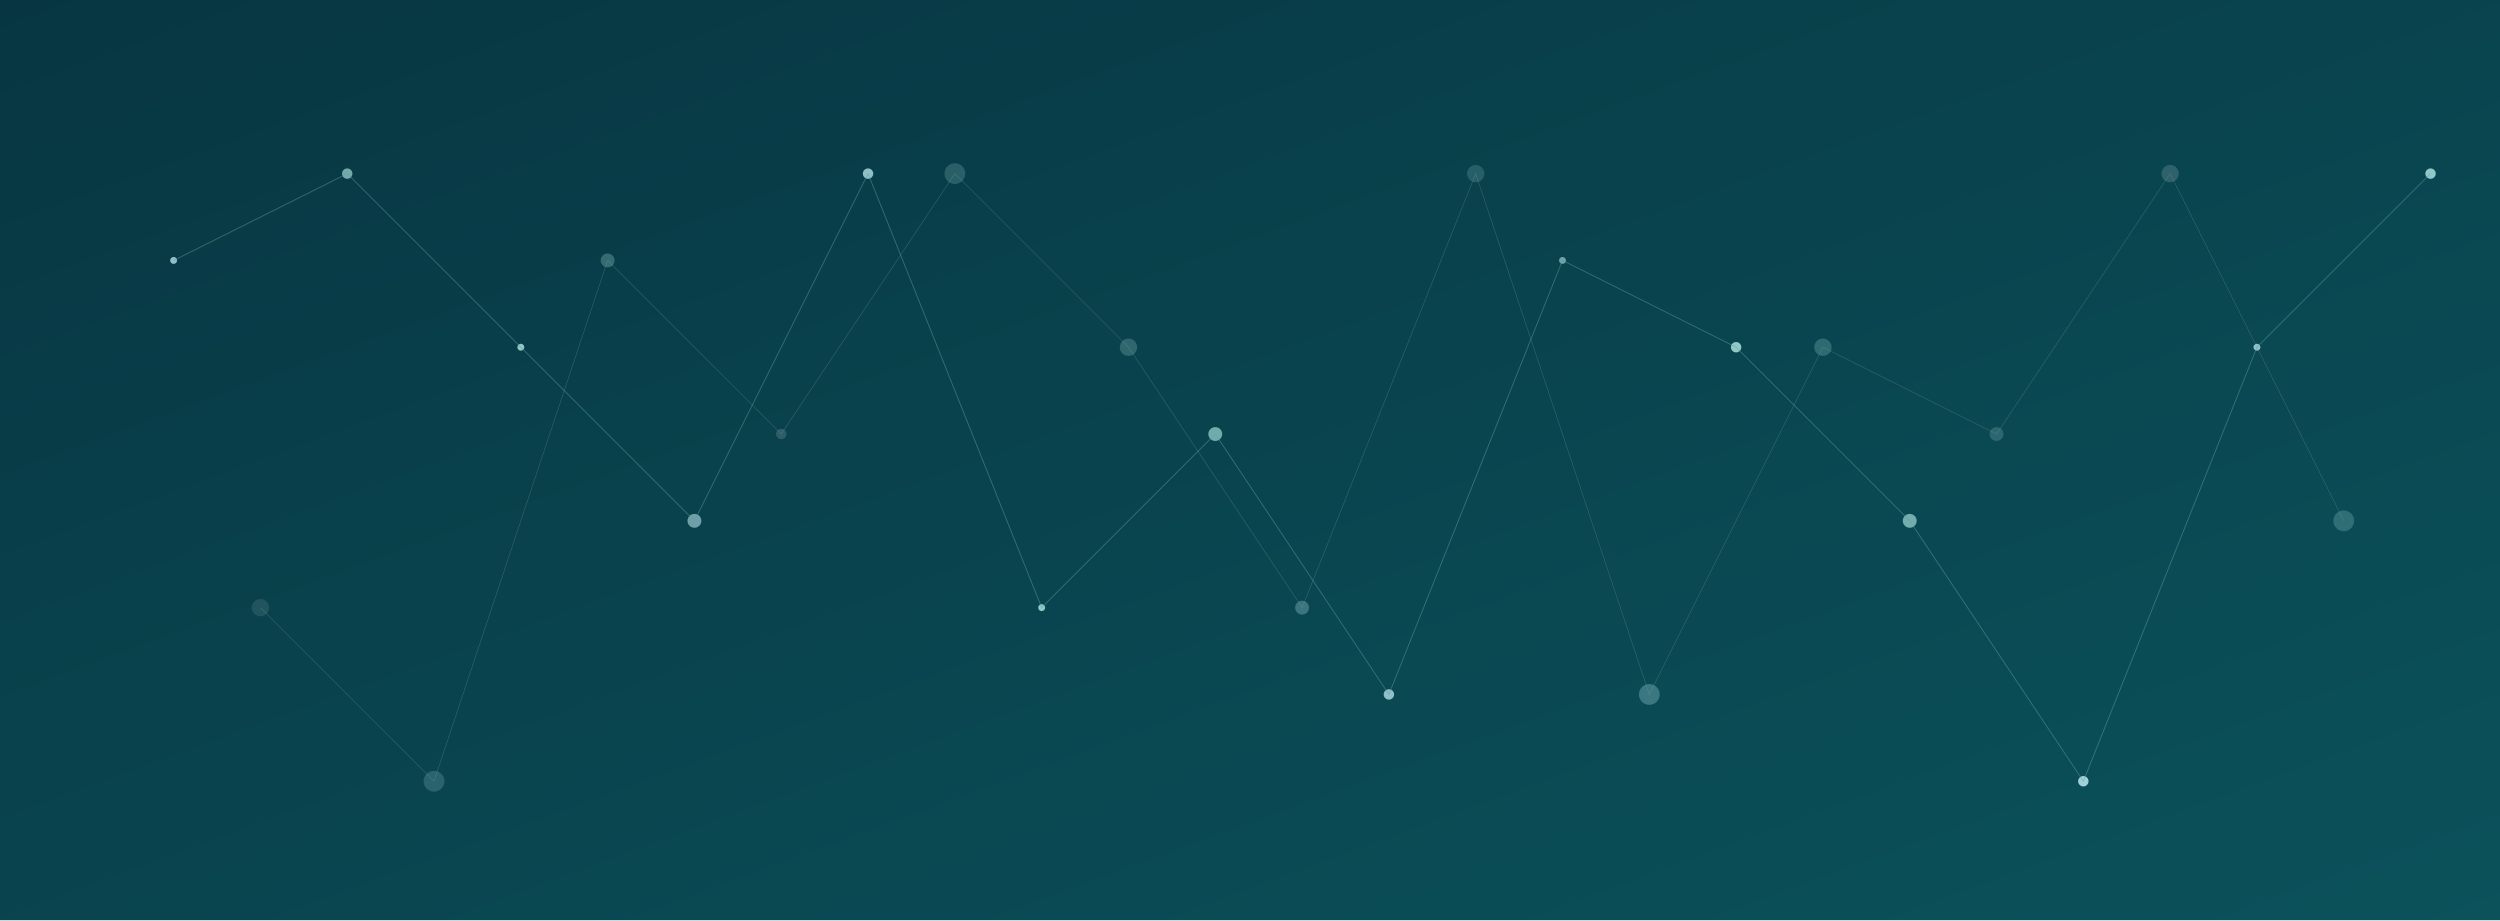
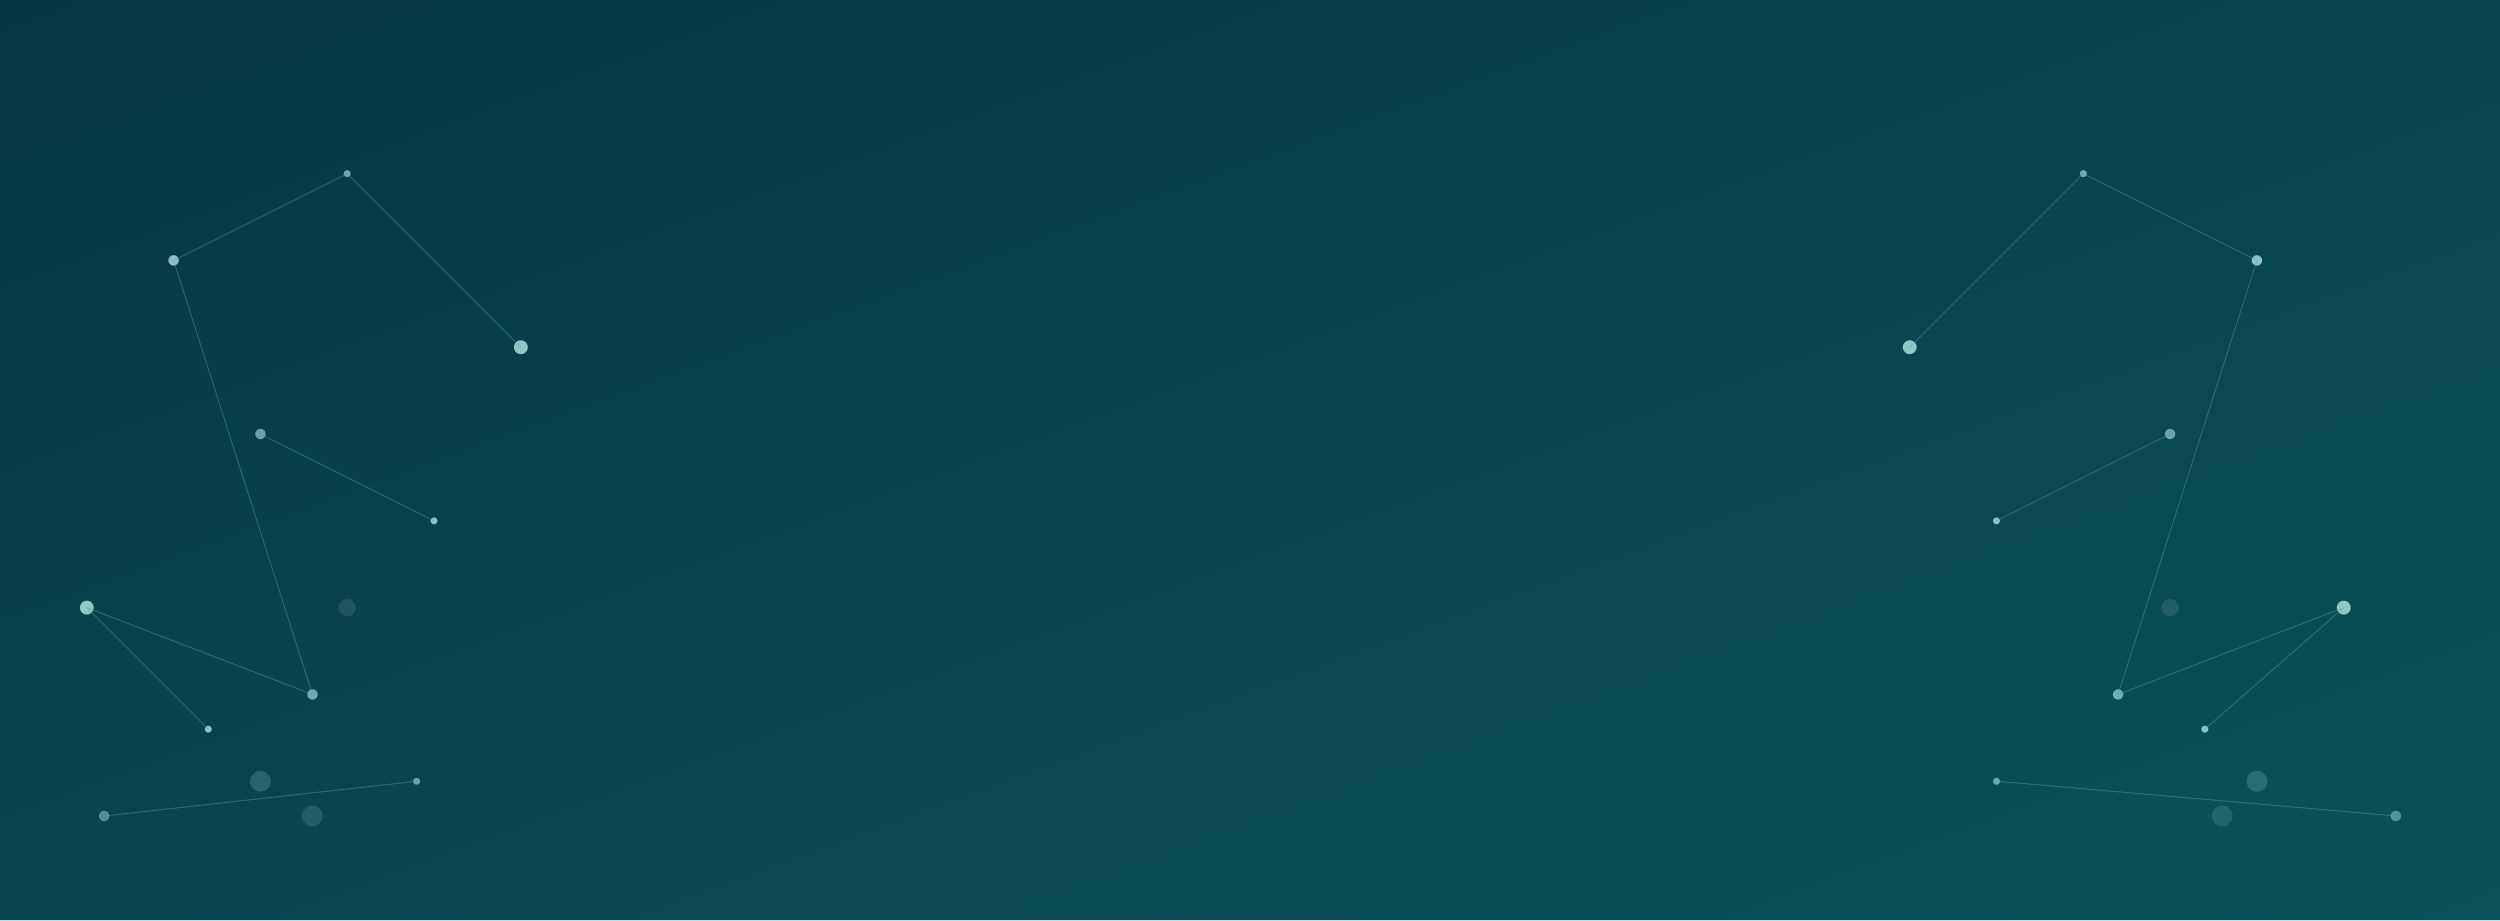
<svg xmlns="http://www.w3.org/2000/svg" width="1440" height="530" viewBox="0 0 1440 530">
  <defs>
    <linearGradient id="backgroundGradient" x1="0%" y1="0%" x2="100%" y2="100%">
      <stop offset="0%" style="stop-color: #073642; stop-opacity: 1" />
      <stop offset="100%" style="stop-color: #0b525b; stop-opacity: 1" />
    </linearGradient>
  </defs>
  <rect width="1440" height="530" fill="url(#backgroundGradient)" />
-   <circle cx="100" cy="150" r="2" fill="#b2e0e6" opacity="0.8" />
-   <circle cx="200" cy="100" r="3" fill="#a0d7d5" opacity="0.7" />
-   <circle cx="300" cy="200" r="2" fill="#9fd6d5" opacity="0.9" />
-   <circle cx="400" cy="300" r="4" fill="#b2e0e6" opacity="0.6" />
-   <circle cx="500" cy="100" r="3" fill="#b0e0e6" opacity="0.8" />
-   <circle cx="600" cy="350" r="2" fill="#9fd6d5" opacity="0.9" />
-   <circle cx="700" cy="250" r="4" fill="#a0d7d5" opacity="0.7" />
-   <circle cx="800" cy="400" r="3" fill="#b2e0e6" opacity="0.8" />
-   <circle cx="900" cy="150" r="2" fill="#b0e0e6" opacity="0.6" />
-   <circle cx="1000" cy="200" r="3" fill="#9fd6d5" opacity="0.9" />
-   <circle cx="1100" cy="300" r="4" fill="#a0d7d5" opacity="0.7" />
-   <circle cx="1200" cy="450" r="3" fill="#b2e0e6" opacity="0.9" />
-   <circle cx="1300" cy="200" r="2" fill="#b0e0e6" opacity="0.8" />
-   <circle cx="1400" cy="100" r="3" fill="#9fd6d5" opacity="0.9" />
-   <circle cx="150" cy="350" r="5" fill="#ffffff" opacity="0.1" />
-   <circle cx="250" cy="450" r="6" fill="#b0e0e6" opacity="0.2" />
-   <circle cx="350" cy="150" r="4" fill="#a0d7d5" opacity="0.3" />
-   <circle cx="450" cy="250" r="3" fill="#ffffff" opacity="0.15" />
-   <circle cx="550" cy="100" r="6" fill="#b2e0e6" opacity="0.2" />
-   <circle cx="650" cy="200" r="5" fill="#9fd6d5" opacity="0.25" />
-   <circle cx="750" cy="350" r="4" fill="#b2e0e6" opacity="0.3" />
-   <circle cx="850" cy="100" r="5" fill="#a0d7d5" opacity="0.2" />
-   <circle cx="950" cy="400" r="6" fill="#b0e0e6" opacity="0.3" />
-   <circle cx="1050" cy="200" r="5" fill="#9fd6d5" opacity="0.25" />
-   <circle cx="1150" cy="250" r="4" fill="#b2e0e6" opacity="0.2" />
-   <circle cx="1250" cy="100" r="5" fill="#ffffff" opacity="0.15" />
-   <circle cx="1350" cy="300" r="6" fill="#9fd6d5" opacity="0.25" />
+   <circle cx="100" cy="150" r="3" fill="#b2e0e6" opacity="0.8" />
+   <circle cx="200" cy="100" r="2" fill="#a0d7d5" opacity="0.7" />
+   <circle cx="300" cy="200" r="4" fill="#9fd6d5" opacity="0.9" />
+   <circle cx="150" cy="250" r="3" fill="#b0e0e6" opacity="0.6" />
+   <circle cx="250" cy="300" r="2" fill="#b2e0e6" opacity="0.8" />
+   <circle cx="50" cy="350" r="4" fill="#9fd6d5" opacity="0.9" />
+   <circle cx="180" cy="400" r="3" fill="#a0d7d5" opacity="0.7" />
+   <circle cx="120" cy="420" r="2" fill="#b0e0e6" opacity="0.8" />
+   <circle cx="60" cy="470" r="3" fill="#9fd6d5" opacity="0.5" />
+   <circle cx="240" cy="450" r="2" fill="#b2e0e6" opacity="0.6" />
+   <circle cx="1300" cy="150" r="3" fill="#b2e0e6" opacity="0.8" />
+   <circle cx="1200" cy="100" r="2" fill="#a0d7d5" opacity="0.7" />
+   <circle cx="1100" cy="200" r="4" fill="#9fd6d5" opacity="0.9" />
+   <circle cx="1250" cy="250" r="3" fill="#b0e0e6" opacity="0.6" />
+   <circle cx="1150" cy="300" r="2" fill="#b2e0e6" opacity="0.8" />
+   <circle cx="1350" cy="350" r="4" fill="#9fd6d5" opacity="0.9" />
+   <circle cx="1220" cy="400" r="3" fill="#a0d7d5" opacity="0.7" />
+   <circle cx="1270" cy="420" r="2" fill="#b0e0e6" opacity="0.8" />
+   <circle cx="1380" cy="470" r="3" fill="#9fd6d5" opacity="0.5" />
+   <circle cx="1150" cy="450" r="2" fill="#b2e0e6" opacity="0.6" />
  <line x1="100" y1="150" x2="200" y2="100" stroke="#5f9ea0" stroke-width="0.5" opacity="0.5" />
  <line x1="200" y1="100" x2="300" y2="200" stroke="#5f9ea0" stroke-width="0.5" opacity="0.5" />
-   <line x1="300" y1="200" x2="400" y2="300" stroke="#5f9ea0" stroke-width="0.5" opacity="0.5" />
-   <line x1="400" y1="300" x2="500" y2="100" stroke="#5f9ea0" stroke-width="0.5" opacity="0.5" />
-   <line x1="500" y1="100" x2="600" y2="350" stroke="#5f9ea0" stroke-width="0.5" opacity="0.5" />
-   <line x1="600" y1="350" x2="700" y2="250" stroke="#5f9ea0" stroke-width="0.5" opacity="0.5" />
-   <line x1="700" y1="250" x2="800" y2="400" stroke="#5f9ea0" stroke-width="0.5" opacity="0.5" />
-   <line x1="800" y1="400" x2="900" y2="150" stroke="#5f9ea0" stroke-width="0.5" opacity="0.5" />
-   <line x1="900" y1="150" x2="1000" y2="200" stroke="#5f9ea0" stroke-width="0.5" opacity="0.5" />
-   <line x1="1000" y1="200" x2="1100" y2="300" stroke="#5f9ea0" stroke-width="0.5" opacity="0.5" />
-   <line x1="1100" y1="300" x2="1200" y2="450" stroke="#5f9ea0" stroke-width="0.5" opacity="0.5" />
-   <line x1="1200" y1="450" x2="1300" y2="200" stroke="#5f9ea0" stroke-width="0.5" opacity="0.5" />
-   <line x1="1300" y1="200" x2="1400" y2="100" stroke="#5f9ea0" stroke-width="0.5" opacity="0.5" />
-   <line x1="150" y1="350" x2="250" y2="450" stroke="#7ea3a2" stroke-width="0.3" opacity="0.4" />
-   <line x1="250" y1="450" x2="350" y2="150" stroke="#7ea3a2" stroke-width="0.3" opacity="0.4" />
-   <line x1="350" y1="150" x2="450" y2="250" stroke="#7ea3a2" stroke-width="0.3" opacity="0.4" />
-   <line x1="450" y1="250" x2="550" y2="100" stroke="#7ea3a2" stroke-width="0.3" opacity="0.4" />
-   <line x1="550" y1="100" x2="650" y2="200" stroke="#7ea3a2" stroke-width="0.3" opacity="0.4" />
-   <line x1="650" y1="200" x2="750" y2="350" stroke="#7ea3a2" stroke-width="0.3" opacity="0.4" />
-   <line x1="750" y1="350" x2="850" y2="100" stroke="#7ea3a2" stroke-width="0.3" opacity="0.4" />
-   <line x1="850" y1="100" x2="950" y2="400" stroke="#7ea3a2" stroke-width="0.3" opacity="0.4" />
-   <line x1="950" y1="400" x2="1050" y2="200" stroke="#7ea3a2" stroke-width="0.3" opacity="0.4" />
-   <line x1="1050" y1="200" x2="1150" y2="250" stroke="#7ea3a2" stroke-width="0.3" opacity="0.4" />
-   <line x1="1150" y1="250" x2="1250" y2="100" stroke="#7ea3a2" stroke-width="0.3" opacity="0.4" />
-   <line x1="1250" y1="100" x2="1350" y2="300" stroke="#7ea3a2" stroke-width="0.3" opacity="0.4" />
+   <line x1="150" y1="250" x2="250" y2="300" stroke="#5f9ea0" stroke-width="0.5" opacity="0.5" />
+   <line x1="50" y1="350" x2="180" y2="400" stroke="#5f9ea0" stroke-width="0.5" opacity="0.5" />
+   <line x1="100" y1="150" x2="180" y2="400" stroke="#5f9ea0" stroke-width="0.5" opacity="0.5" />
+   <line x1="120" y1="420" x2="50" y2="350" stroke="#5f9ea0" stroke-width="0.5" opacity="0.5" />
+   <line x1="60" y1="470" x2="240" y2="450" stroke="#5f9ea0" stroke-width="0.5" opacity="0.5" />
+   <line x1="1300" y1="150" x2="1200" y2="100" stroke="#5f9ea0" stroke-width="0.5" opacity="0.5" />
+   <line x1="1200" y1="100" x2="1100" y2="200" stroke="#5f9ea0" stroke-width="0.5" opacity="0.5" />
+   <line x1="1250" y1="250" x2="1150" y2="300" stroke="#5f9ea0" stroke-width="0.5" opacity="0.5" />
+   <line x1="1350" y1="350" x2="1220" y2="400" stroke="#5f9ea0" stroke-width="0.5" opacity="0.5" />
+   <line x1="1300" y1="150" x2="1220" y2="400" stroke="#5f9ea0" stroke-width="0.5" opacity="0.5" />
+   <line x1="1270" y1="420" x2="1350" y2="350" stroke="#5f9ea0" stroke-width="0.5" opacity="0.5" />
+   <line x1="1380" y1="470" x2="1150" y2="450" stroke="#5f9ea0" stroke-width="0.5" opacity="0.5" />
+   <circle cx="150" cy="450" r="6" fill="#b2e0e6" opacity="0.2" />
+   <circle cx="200" cy="350" r="5" fill="#ffffff" opacity="0.1" />
+   <circle cx="1300" cy="450" r="6" fill="#b2e0e6" opacity="0.2" />
+   <circle cx="1250" cy="350" r="5" fill="#ffffff" opacity="0.1" />
+   <circle cx="180" cy="470" r="6" fill="#b0e0e6" opacity="0.15" />
+   <circle cx="1280" cy="470" r="6" fill="#b0e0e6" opacity="0.15" />
</svg>
